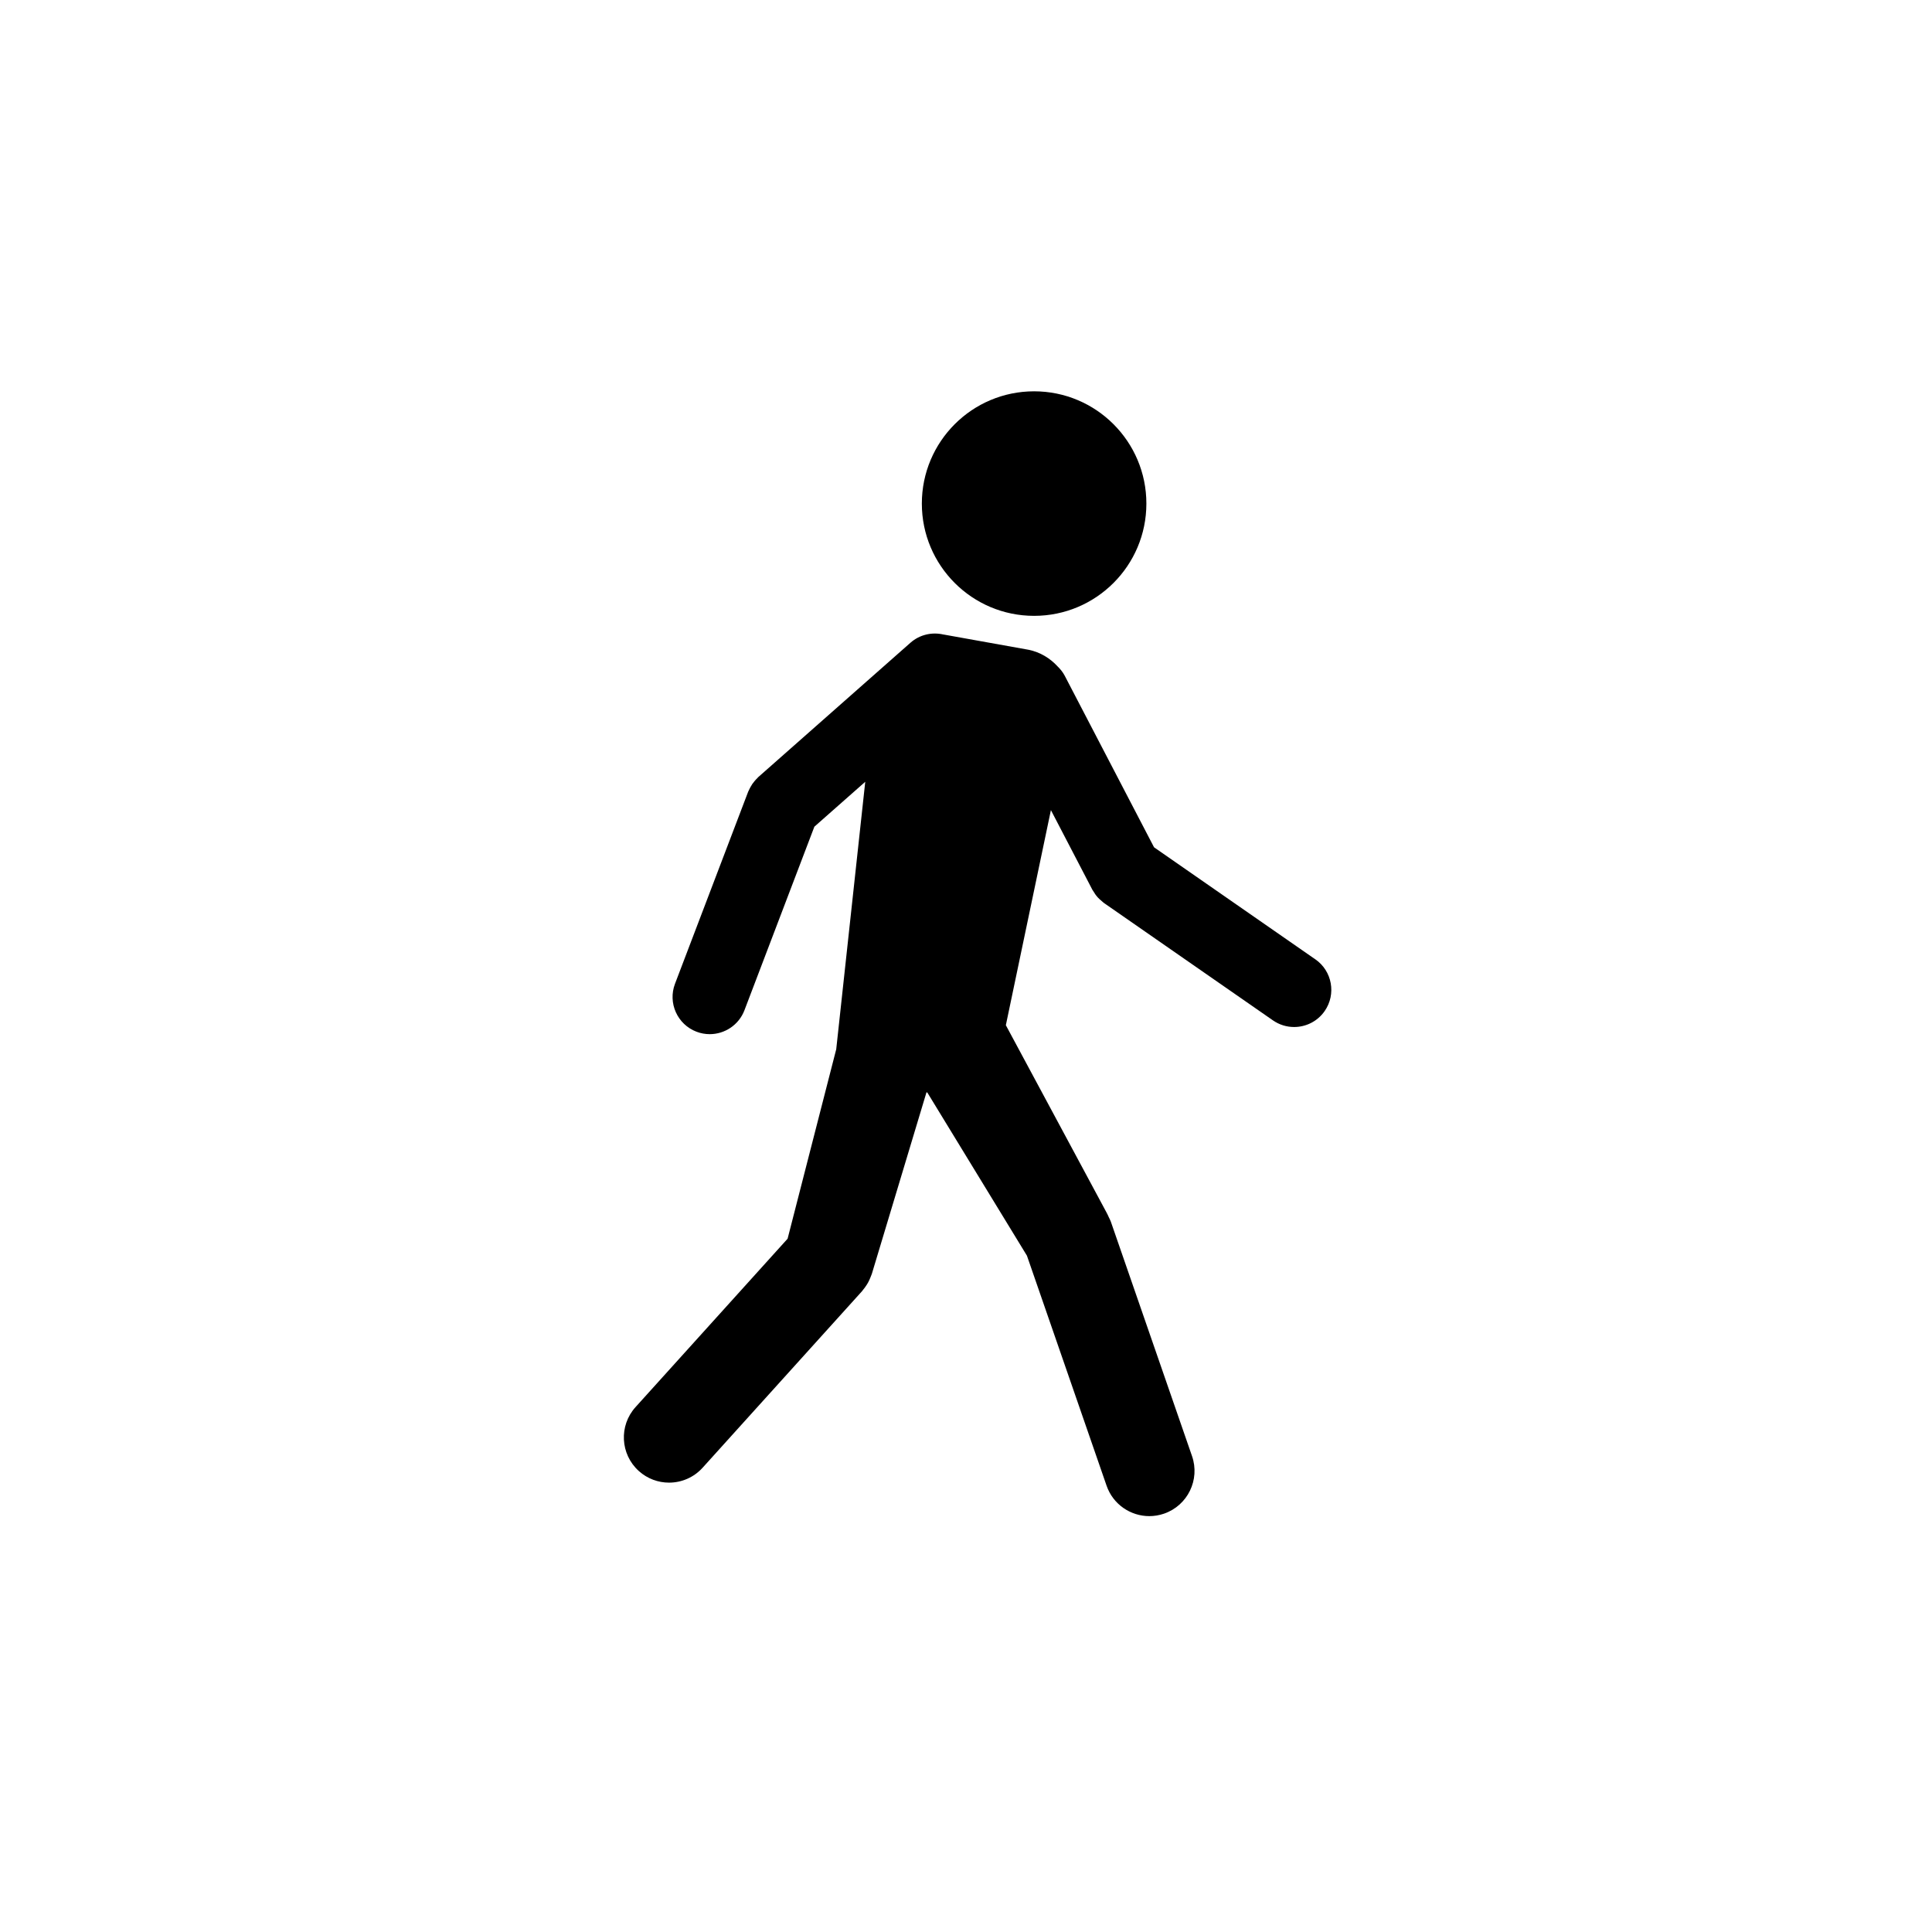
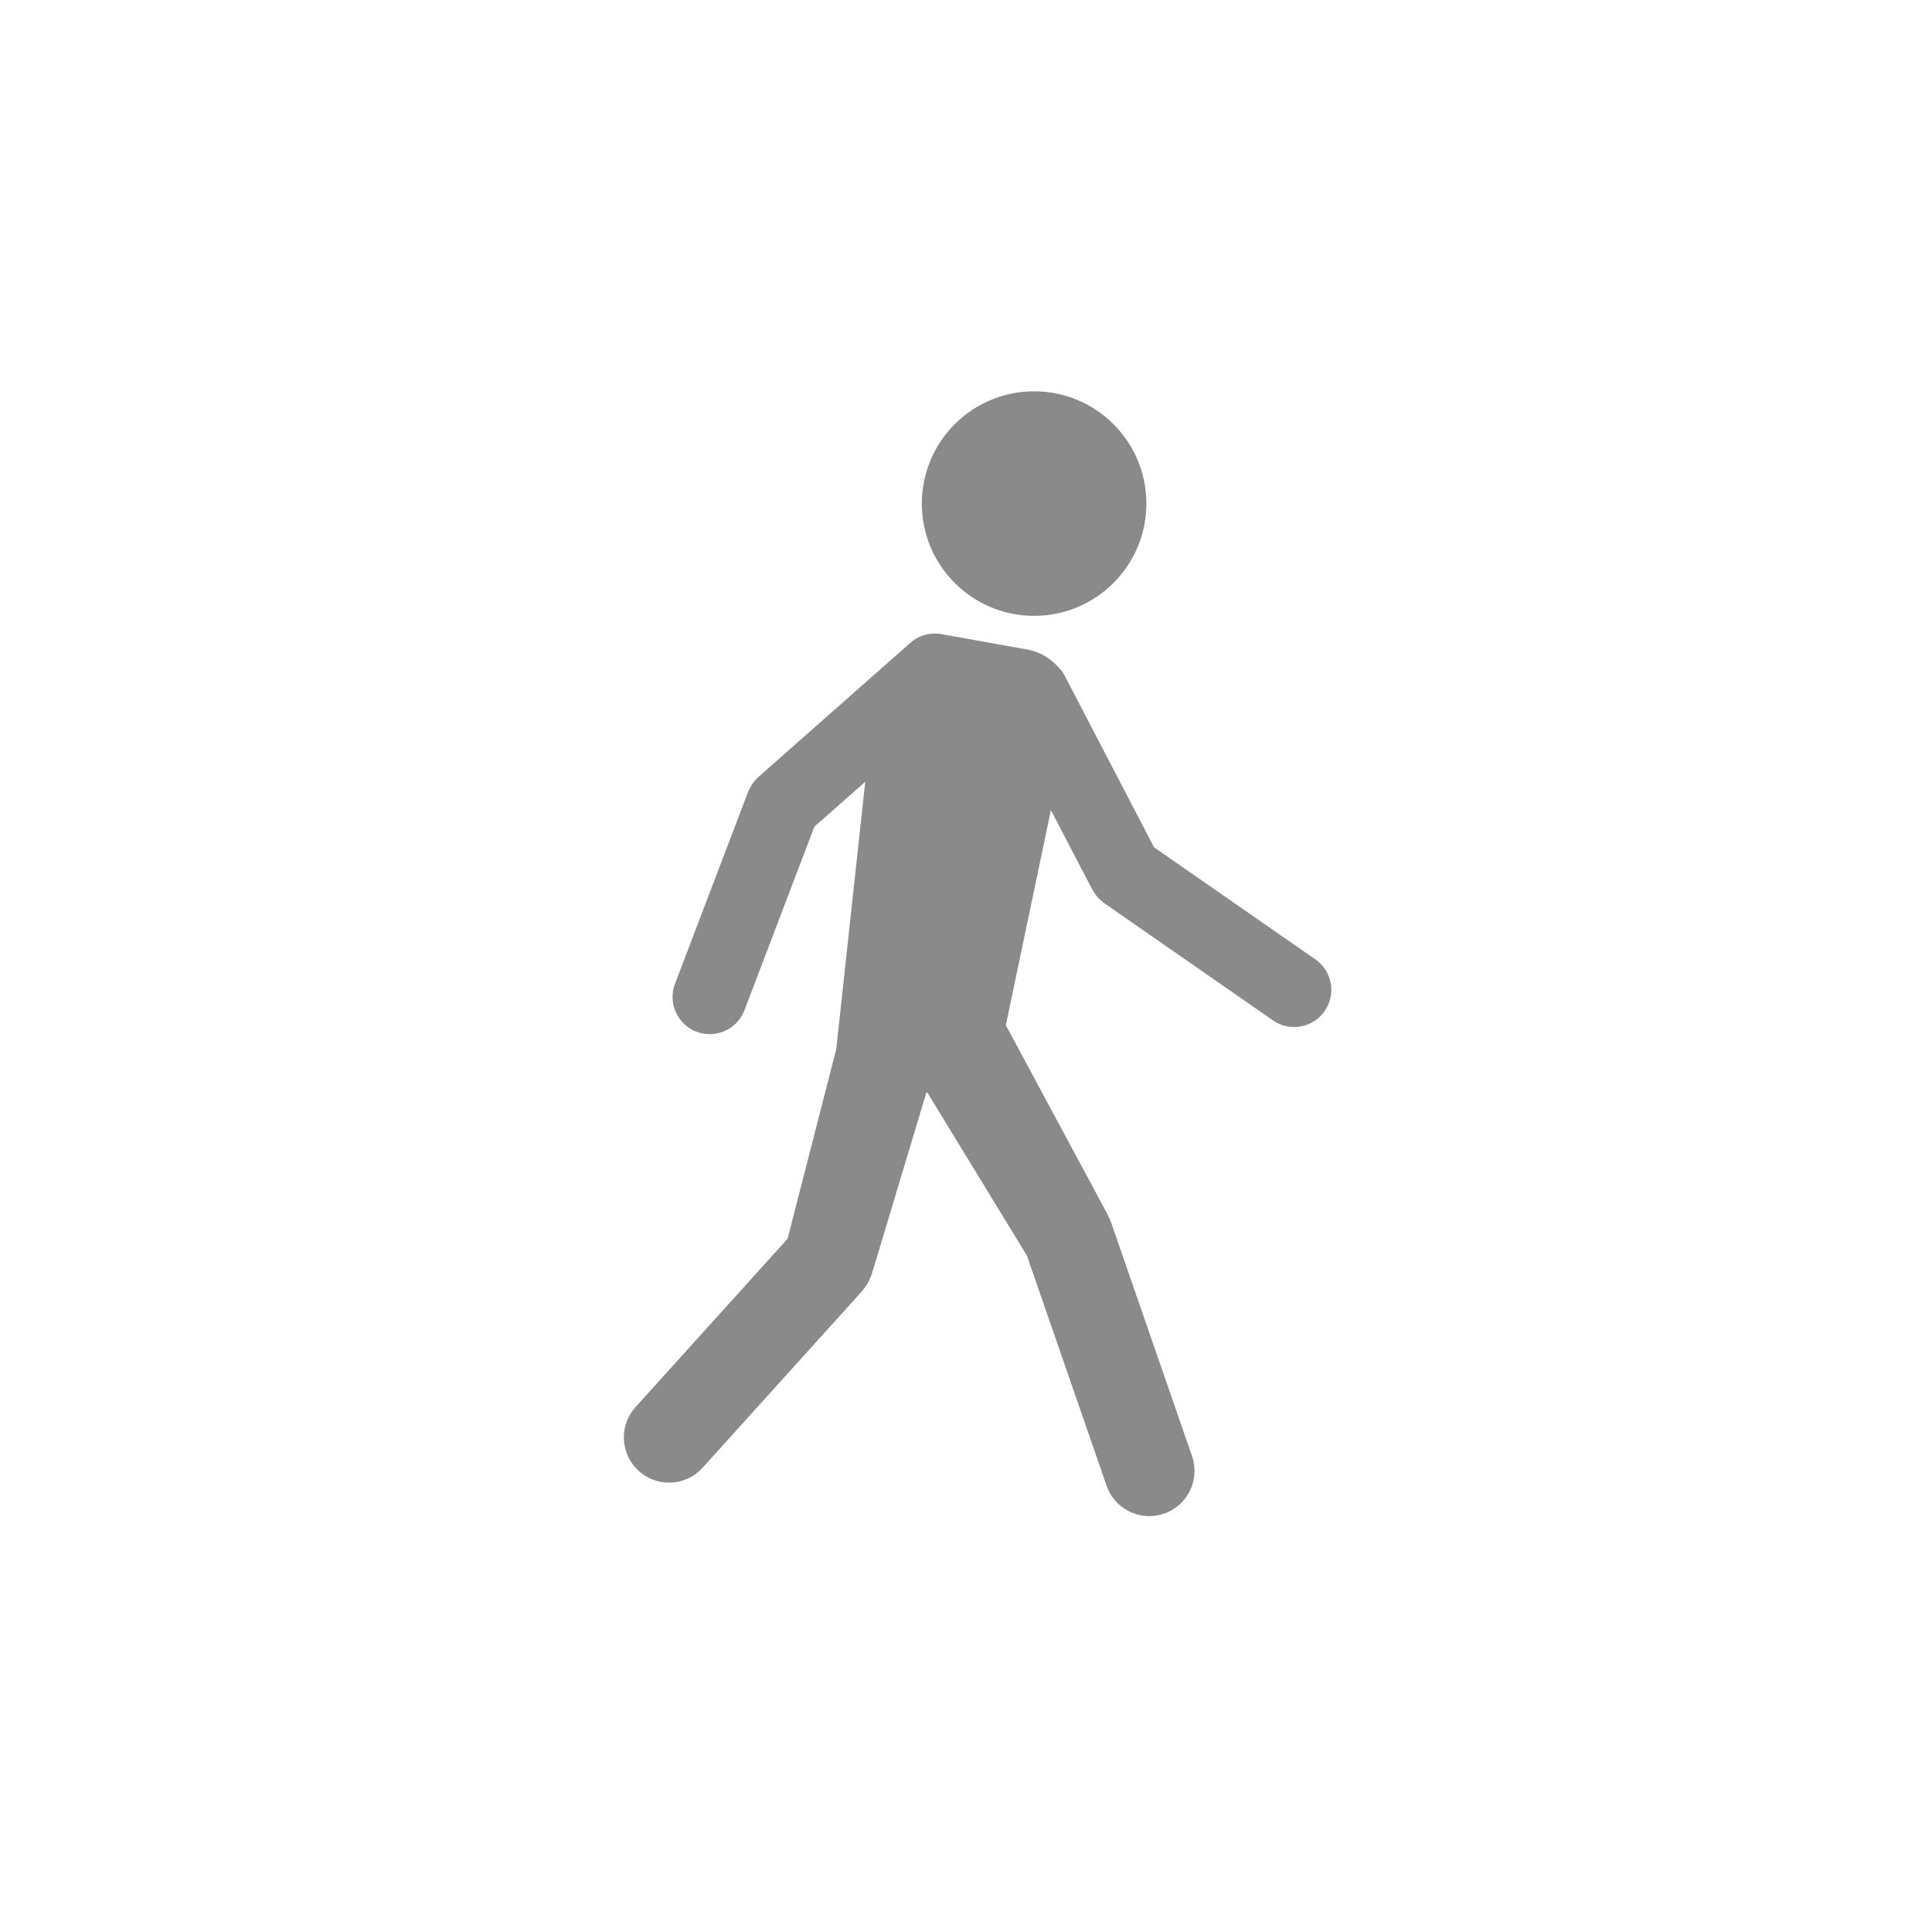
<svg xmlns="http://www.w3.org/2000/svg" height="100px" width="100px" fill="#000000" version="1.1" x="0px" y="0px" viewBox="0 0 100 100" style="enable-background:new 0 0 100 100;" xml:space="preserve" id="svg8">
  <defs id="defs12" />
  <g transform="matrix(0.6468927,0,0,0.6468927,18.25482,17.01977)" id="g6">
-     <circle cx="54.523" cy="13.983" r="8.983" id="circle2" />
-     <path d="M 77.025,50.45 64.119,41.484 56.974,27.76 c -0.151,-0.291 -0.353,-0.535 -0.575,-0.752 -0.595,-0.65 -1.383,-1.132 -2.307,-1.326 l -6.778,-1.216 c -0.012,-0.002 -0.024,-0.001 -0.037,-0.004 -0.908,-0.214 -1.901,-0.005 -2.652,0.659 L 32.456,35.864 c -0.03,0.026 -0.05,0.058 -0.079,0.085 -0.077,0.073 -0.148,0.152 -0.217,0.234 -0.061,0.072 -0.121,0.145 -0.174,0.222 -0.053,0.077 -0.1,0.158 -0.146,0.24 -0.052,0.094 -0.101,0.187 -0.143,0.285 -0.015,0.036 -0.038,0.067 -0.052,0.104 l -5.855,15.37 c -0.584,1.534 0.186,3.252 1.72,3.837 0.348,0.133 0.706,0.195 1.058,0.195 1.198,0 2.327,-0.73 2.779,-1.915 l 5.594,-14.685 4.071,-3.593 -2.322,21.4 -3.891,15.16 -12.169,13.475 c -1.339,1.483 -1.222,3.769 0.26,5.109 0.692,0.625 1.559,0.933 2.423,0.933 0.988,0 1.971,-0.403 2.686,-1.193 L 40.761,76.995 c 0.029,-0.032 0.048,-0.07 0.076,-0.103 0.103,-0.122 0.198,-0.25 0.284,-0.387 0.042,-0.067 0.083,-0.133 0.121,-0.202 0.067,-0.122 0.124,-0.251 0.177,-0.382 0.032,-0.079 0.067,-0.155 0.093,-0.235 0.008,-0.025 0.021,-0.047 0.028,-0.072 l 4.372,-14.526 0.067,0.019 7.97,13.054 6.373,18.405 C 60.839,94.061 62.24,95 63.74,95 c 0.392,0 0.792,-0.065 1.184,-0.2 1.888,-0.654 2.888,-2.714 2.235,-4.602 L 60.658,71.427 c -0.002,-0.006 -0.005,-0.01 -0.007,-0.016 -0.04,-0.113 -0.101,-0.22 -0.153,-0.33 -0.054,-0.114 -0.099,-0.234 -0.163,-0.34 -0.003,-0.005 -0.004,-0.01 -0.007,-0.015 l -8.066,-15.007 3.605,-17.209 3.329,6.394 c 0.013,0.026 0.035,0.044 0.049,0.069 0.105,0.186 0.228,0.362 0.374,0.524 0.087,0.099 0.186,0.179 0.284,0.264 0.074,0.063 0.14,0.133 0.222,0.189 l 0.128,0.089 c 0.028,0.018 0.052,0.039 0.081,0.056 l 13.299,9.238 c 0.518,0.359 1.108,0.531 1.694,0.531 0.942,0 1.867,-0.445 2.445,-1.277 0.937,-1.349 0.603,-3.201 -0.745,-4.138 z" id="path4" />
+     <circle cx="54.523" cy="13.983" r="8.983" id="circle2" style="fill:#8a8a8a;fill-opacity:1" />
+     <path d="M 77.025,50.45 64.119,41.484 56.974,27.76 c -0.151,-0.291 -0.353,-0.535 -0.575,-0.752 -0.595,-0.65 -1.383,-1.132 -2.307,-1.326 l -6.778,-1.216 c -0.012,-0.002 -0.024,-0.001 -0.037,-0.004 -0.908,-0.214 -1.901,-0.005 -2.652,0.659 L 32.456,35.864 c -0.03,0.026 -0.05,0.058 -0.079,0.085 -0.077,0.073 -0.148,0.152 -0.217,0.234 -0.061,0.072 -0.121,0.145 -0.174,0.222 -0.053,0.077 -0.1,0.158 -0.146,0.24 -0.052,0.094 -0.101,0.187 -0.143,0.285 -0.015,0.036 -0.038,0.067 -0.052,0.104 l -5.855,15.37 c -0.584,1.534 0.186,3.252 1.72,3.837 0.348,0.133 0.706,0.195 1.058,0.195 1.198,0 2.327,-0.73 2.779,-1.915 l 5.594,-14.685 4.071,-3.593 -2.322,21.4 -3.891,15.16 -12.169,13.475 c -1.339,1.483 -1.222,3.769 0.26,5.109 0.692,0.625 1.559,0.933 2.423,0.933 0.988,0 1.971,-0.403 2.686,-1.193 L 40.761,76.995 c 0.029,-0.032 0.048,-0.07 0.076,-0.103 0.103,-0.122 0.198,-0.25 0.284,-0.387 0.042,-0.067 0.083,-0.133 0.121,-0.202 0.067,-0.122 0.124,-0.251 0.177,-0.382 0.032,-0.079 0.067,-0.155 0.093,-0.235 0.008,-0.025 0.021,-0.047 0.028,-0.072 l 4.372,-14.526 0.067,0.019 7.97,13.054 6.373,18.405 C 60.839,94.061 62.24,95 63.74,95 c 0.392,0 0.792,-0.065 1.184,-0.2 1.888,-0.654 2.888,-2.714 2.235,-4.602 L 60.658,71.427 c -0.002,-0.006 -0.005,-0.01 -0.007,-0.016 -0.04,-0.113 -0.101,-0.22 -0.153,-0.33 -0.054,-0.114 -0.099,-0.234 -0.163,-0.34 -0.003,-0.005 -0.004,-0.01 -0.007,-0.015 l -8.066,-15.007 3.605,-17.209 3.329,6.394 c 0.013,0.026 0.035,0.044 0.049,0.069 0.105,0.186 0.228,0.362 0.374,0.524 0.087,0.099 0.186,0.179 0.284,0.264 0.074,0.063 0.14,0.133 0.222,0.189 l 0.128,0.089 c 0.028,0.018 0.052,0.039 0.081,0.056 l 13.299,9.238 c 0.518,0.359 1.108,0.531 1.694,0.531 0.942,0 1.867,-0.445 2.445,-1.277 0.937,-1.349 0.603,-3.201 -0.745,-4.138 z" id="path4" style="fill:#8a8a8a;fill-opacity:1" />
  </g>
</svg>
